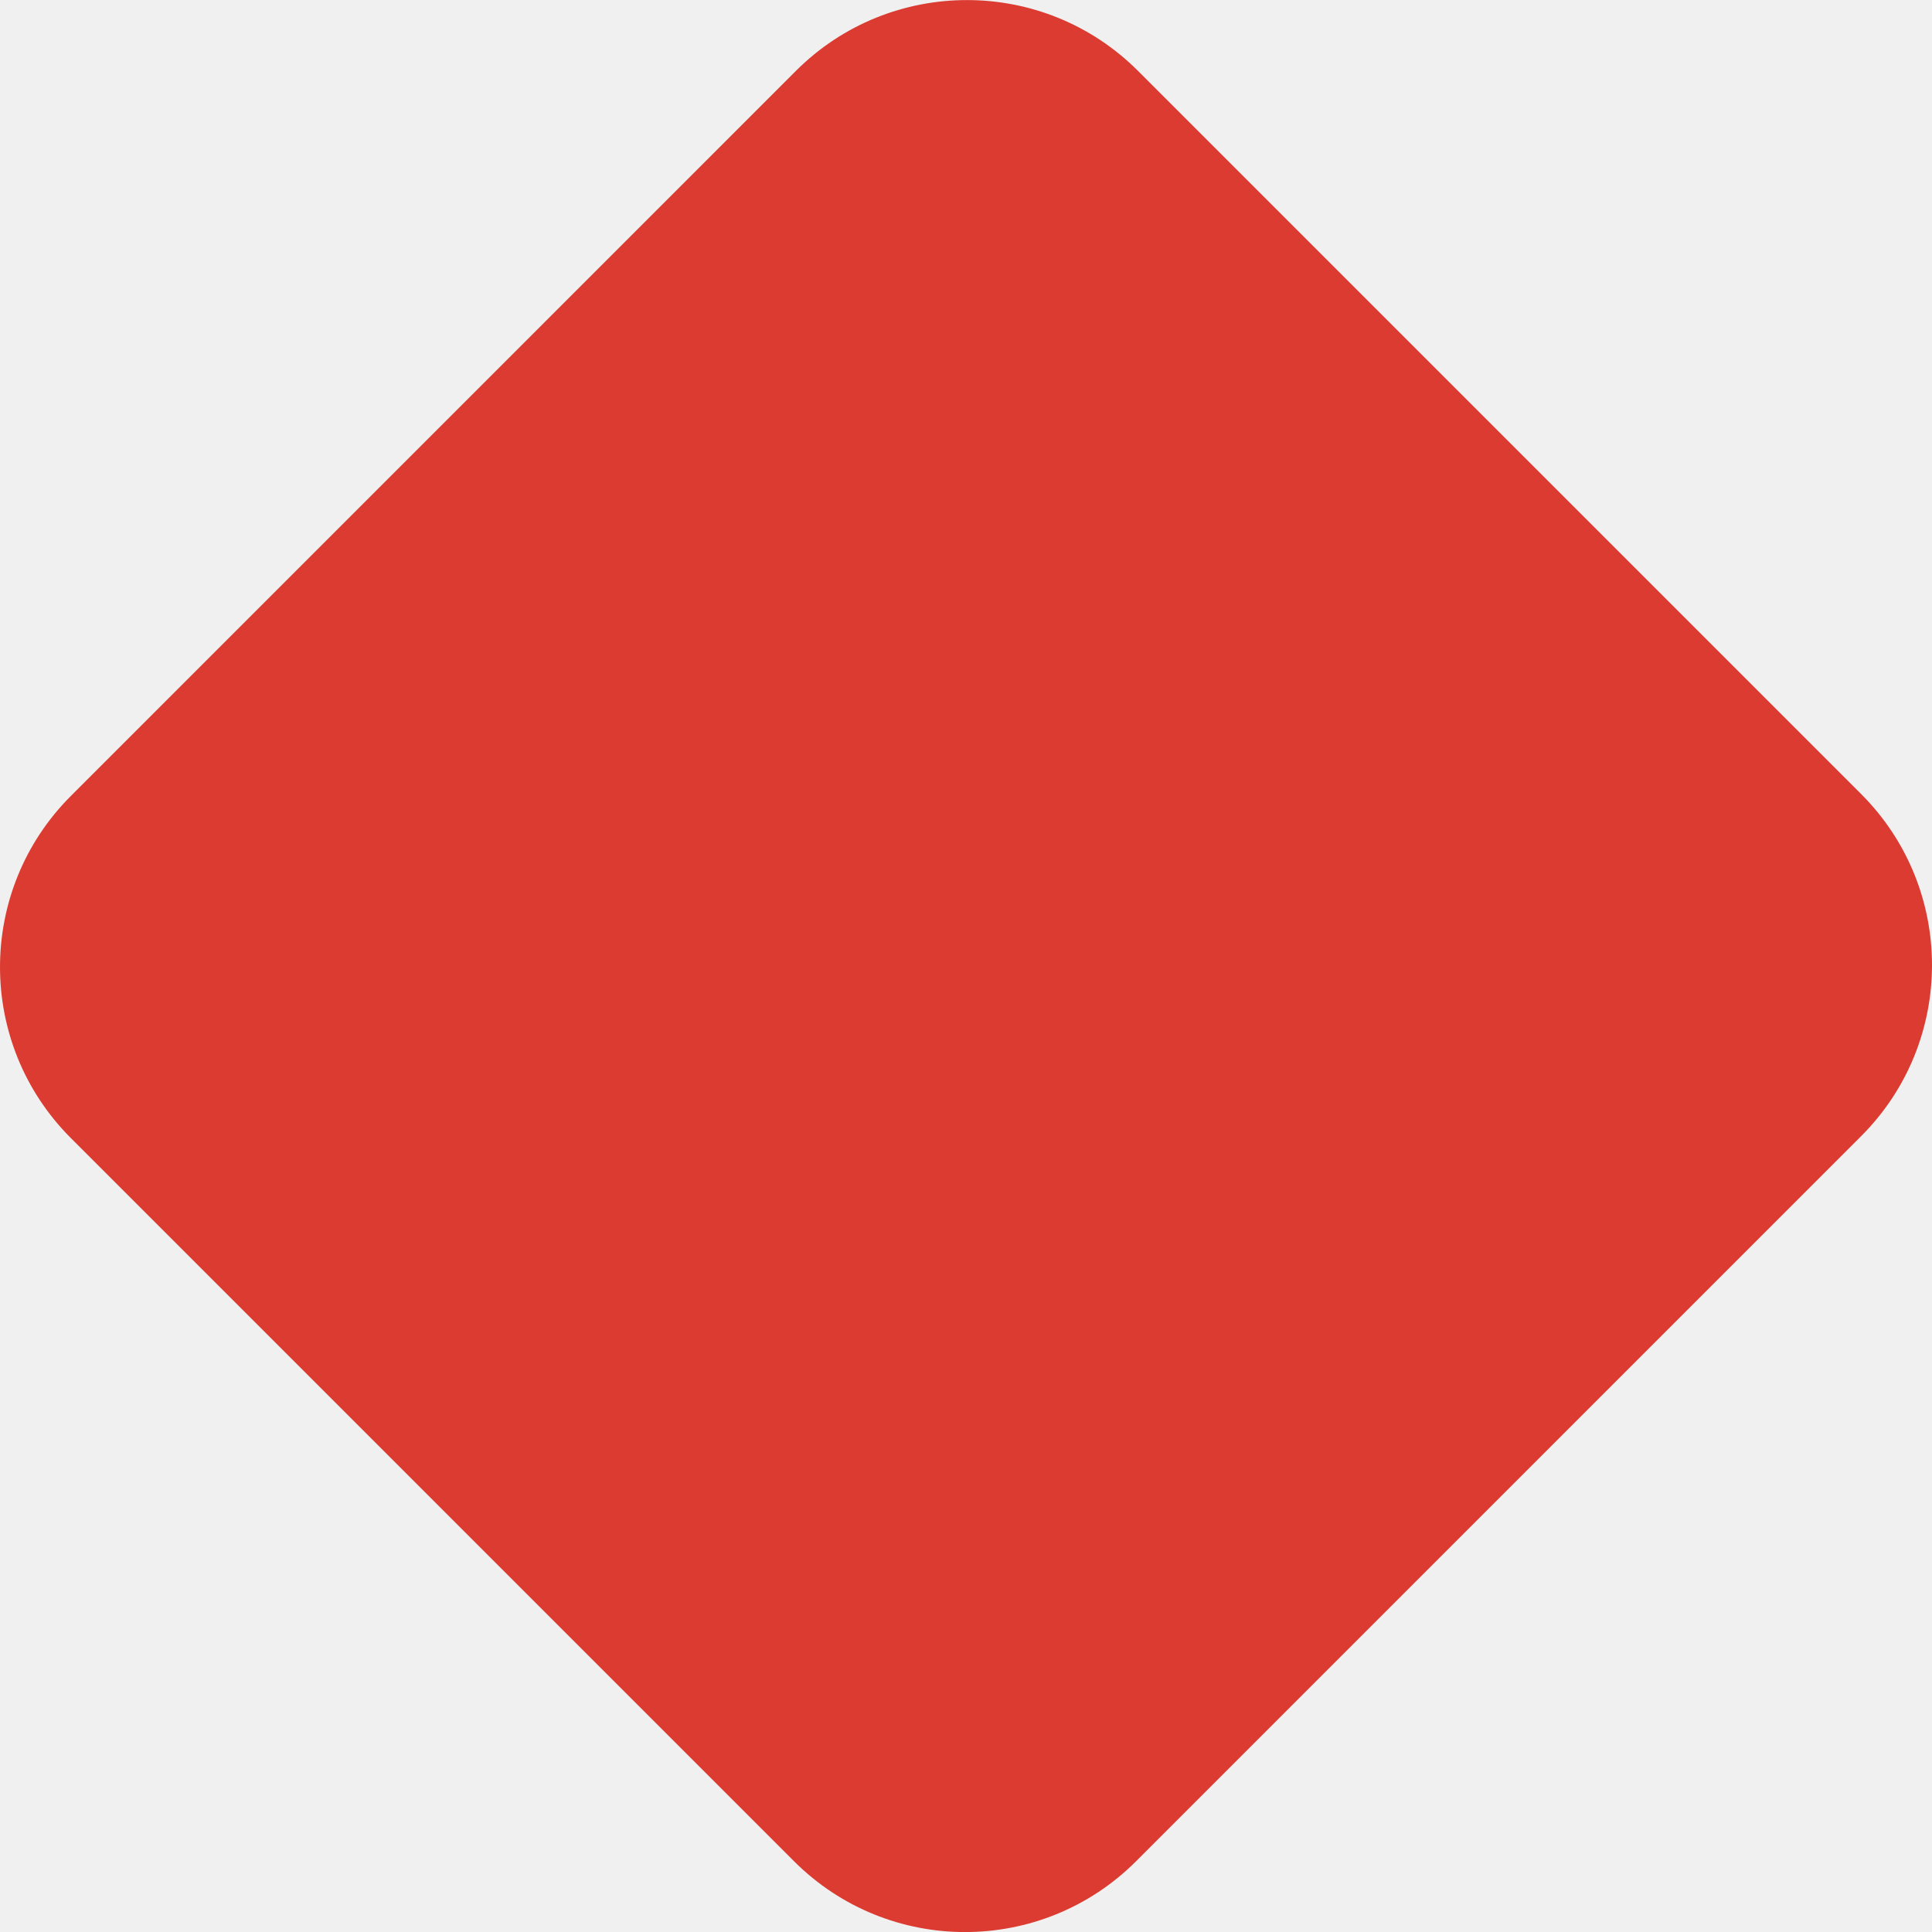
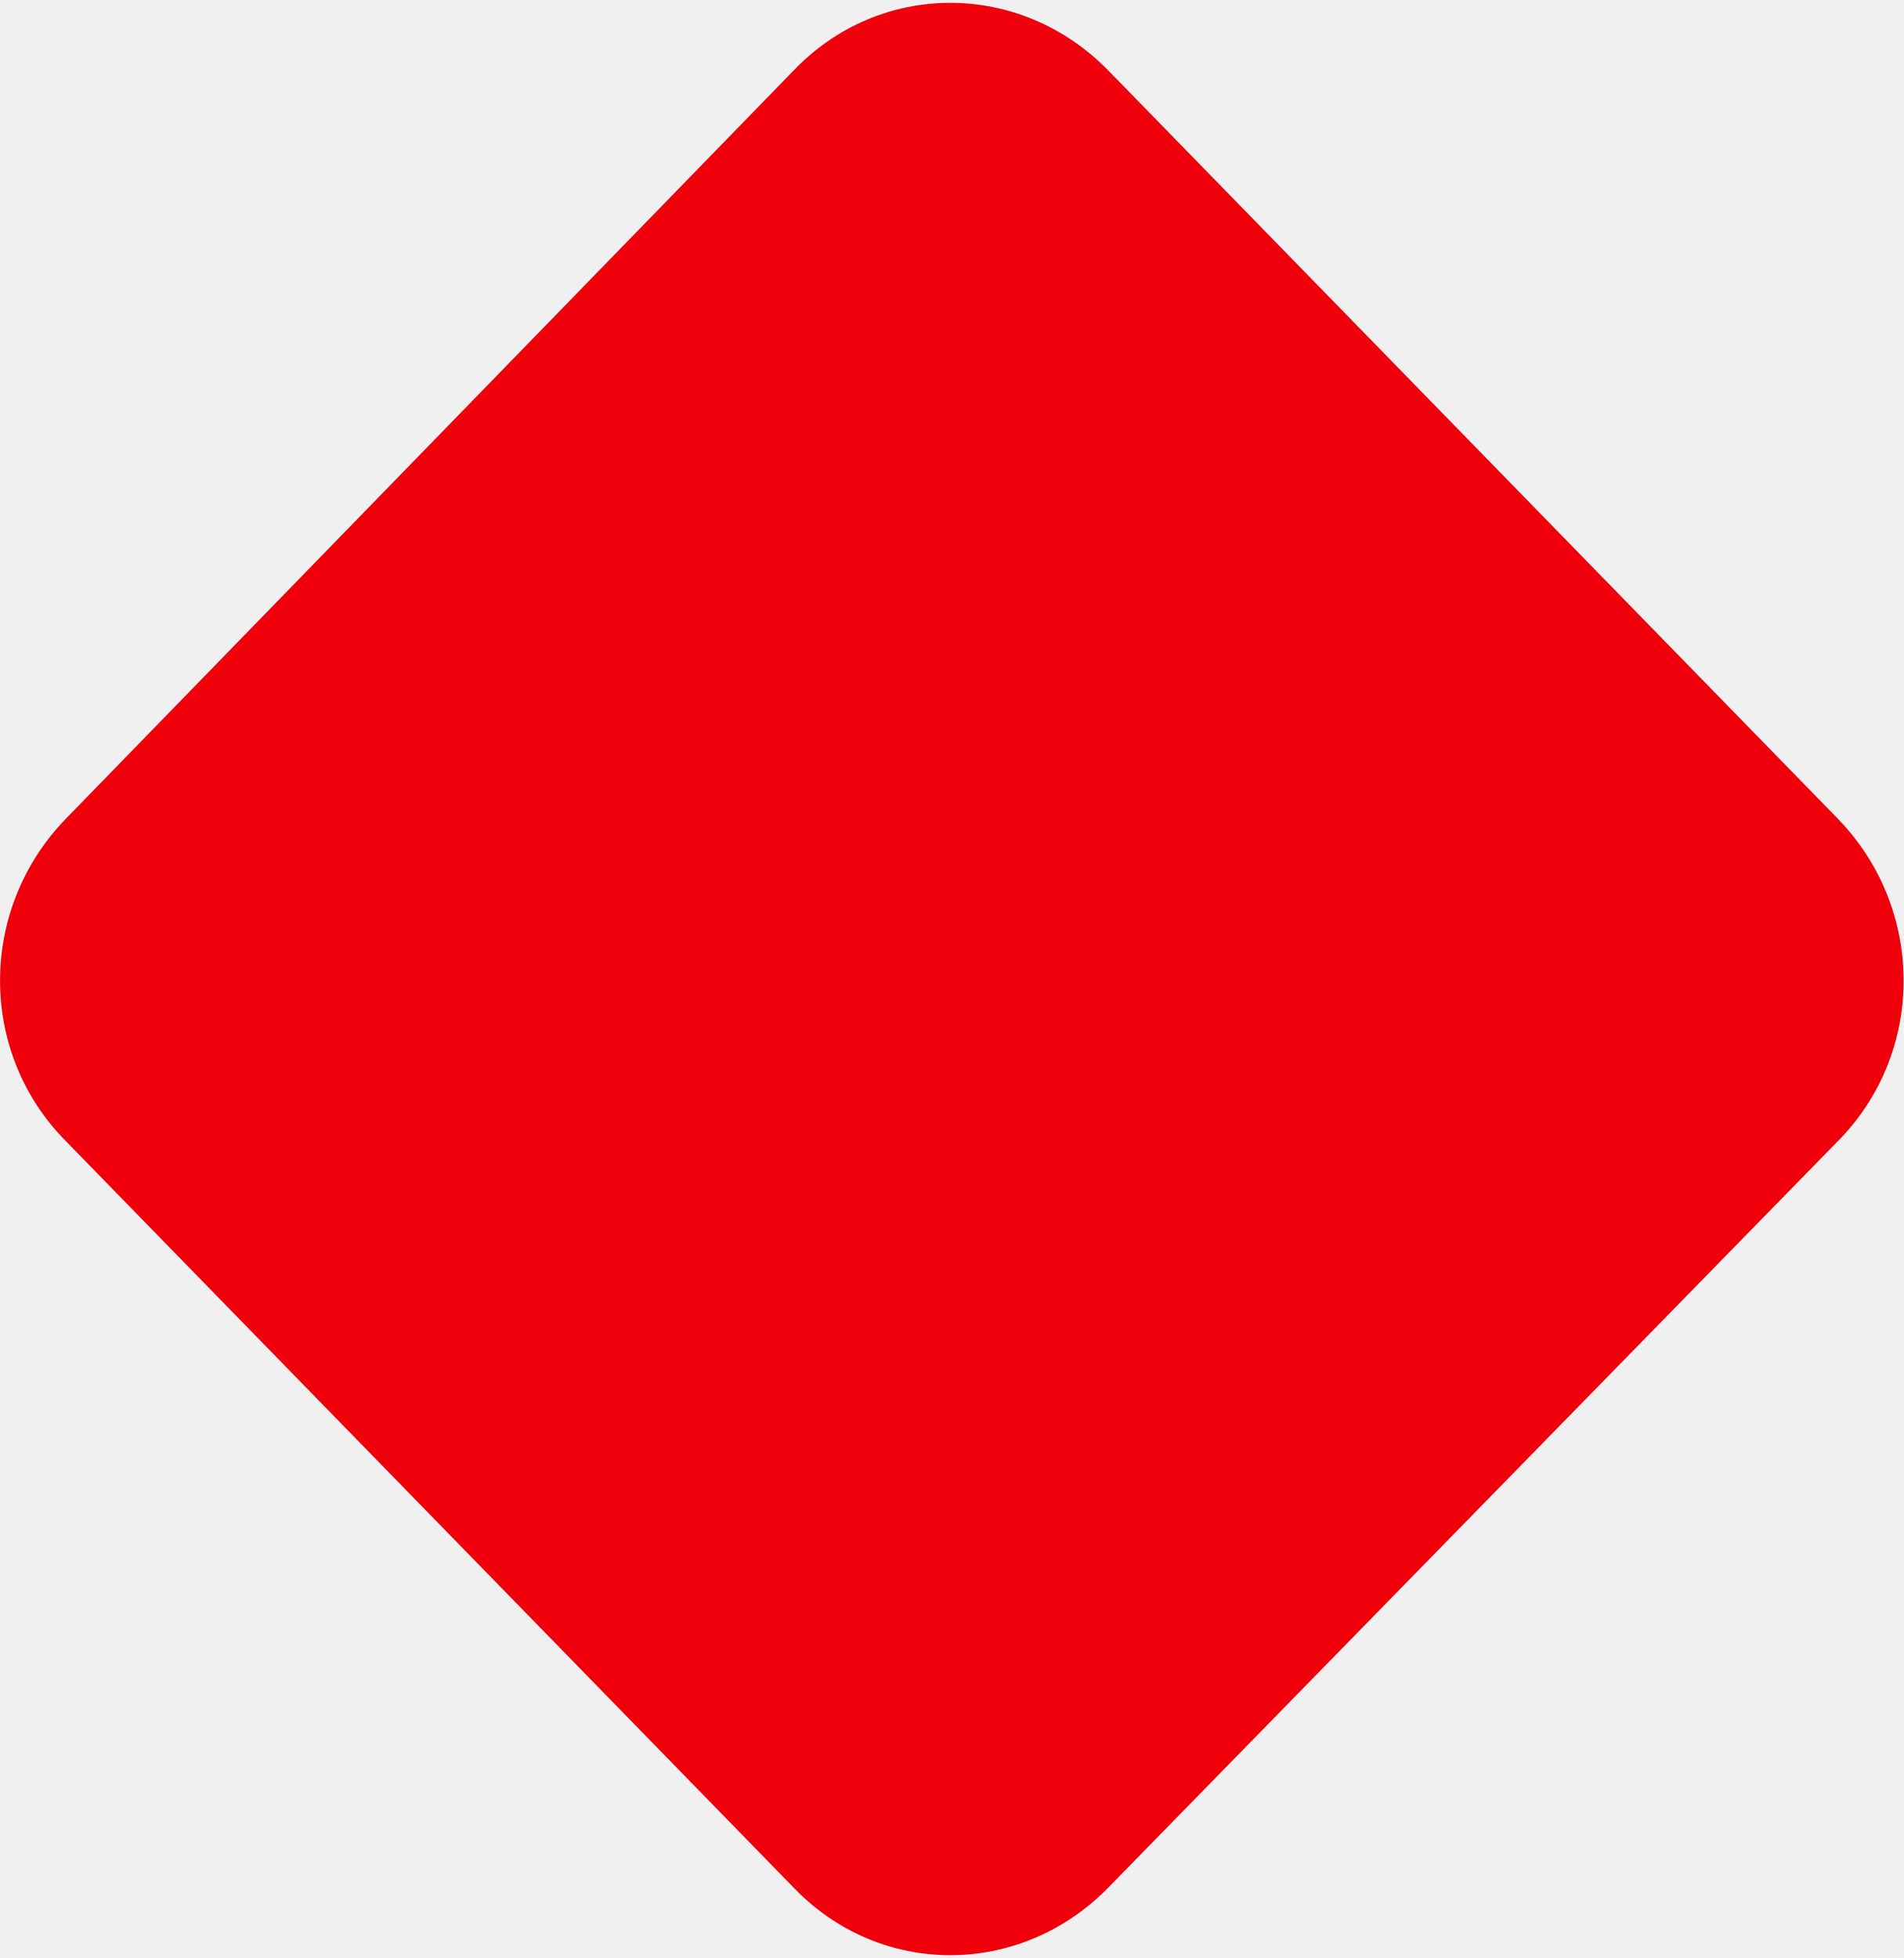
- <svg xmlns="http://www.w3.org/2000/svg" width="54" height="54" viewBox="0 0 54 54" fill="none">
-   <g clip-path="url(#clip0_49_2818)">
-     <path d="M22.245 1.982L1.981 22.247C-0.66 24.887 -0.66 29.169 1.981 31.81L22.192 52.021C24.832 54.662 29.114 54.662 31.755 52.021L52.019 31.756C54.66 29.116 54.66 24.834 52.019 22.193L31.808 1.982C29.168 -0.658 24.886 -0.658 22.245 1.982Z" fill="#DB3B30" />
-   </g>
-   <defs>
-     <clipPath id="clip0_49_2818">
-       <rect width="54" height="54" fill="white" />
-     </clipPath>
-   </defs>
+ <svg xmlns="http://www.w3.org/2000/svg" width="52.5" height="54" viewBox="128.149 0 25.351 26">
+   <path fill-rule="evenodd" clip-rule="evenodd" d="M138.715 25.097C139.866 26.301 141.735 26.301 142.911 25.097L152.619 15.164C153.793 13.984 153.793 12.066 152.619 10.861L142.911 0.904C141.735 -0.301 139.866 -0.301 138.715 0.904L129.031 10.861C127.856 12.066 127.856 13.984 129.031 15.164L138.715 25.097Z" fill="#F0000B" />
</svg>
